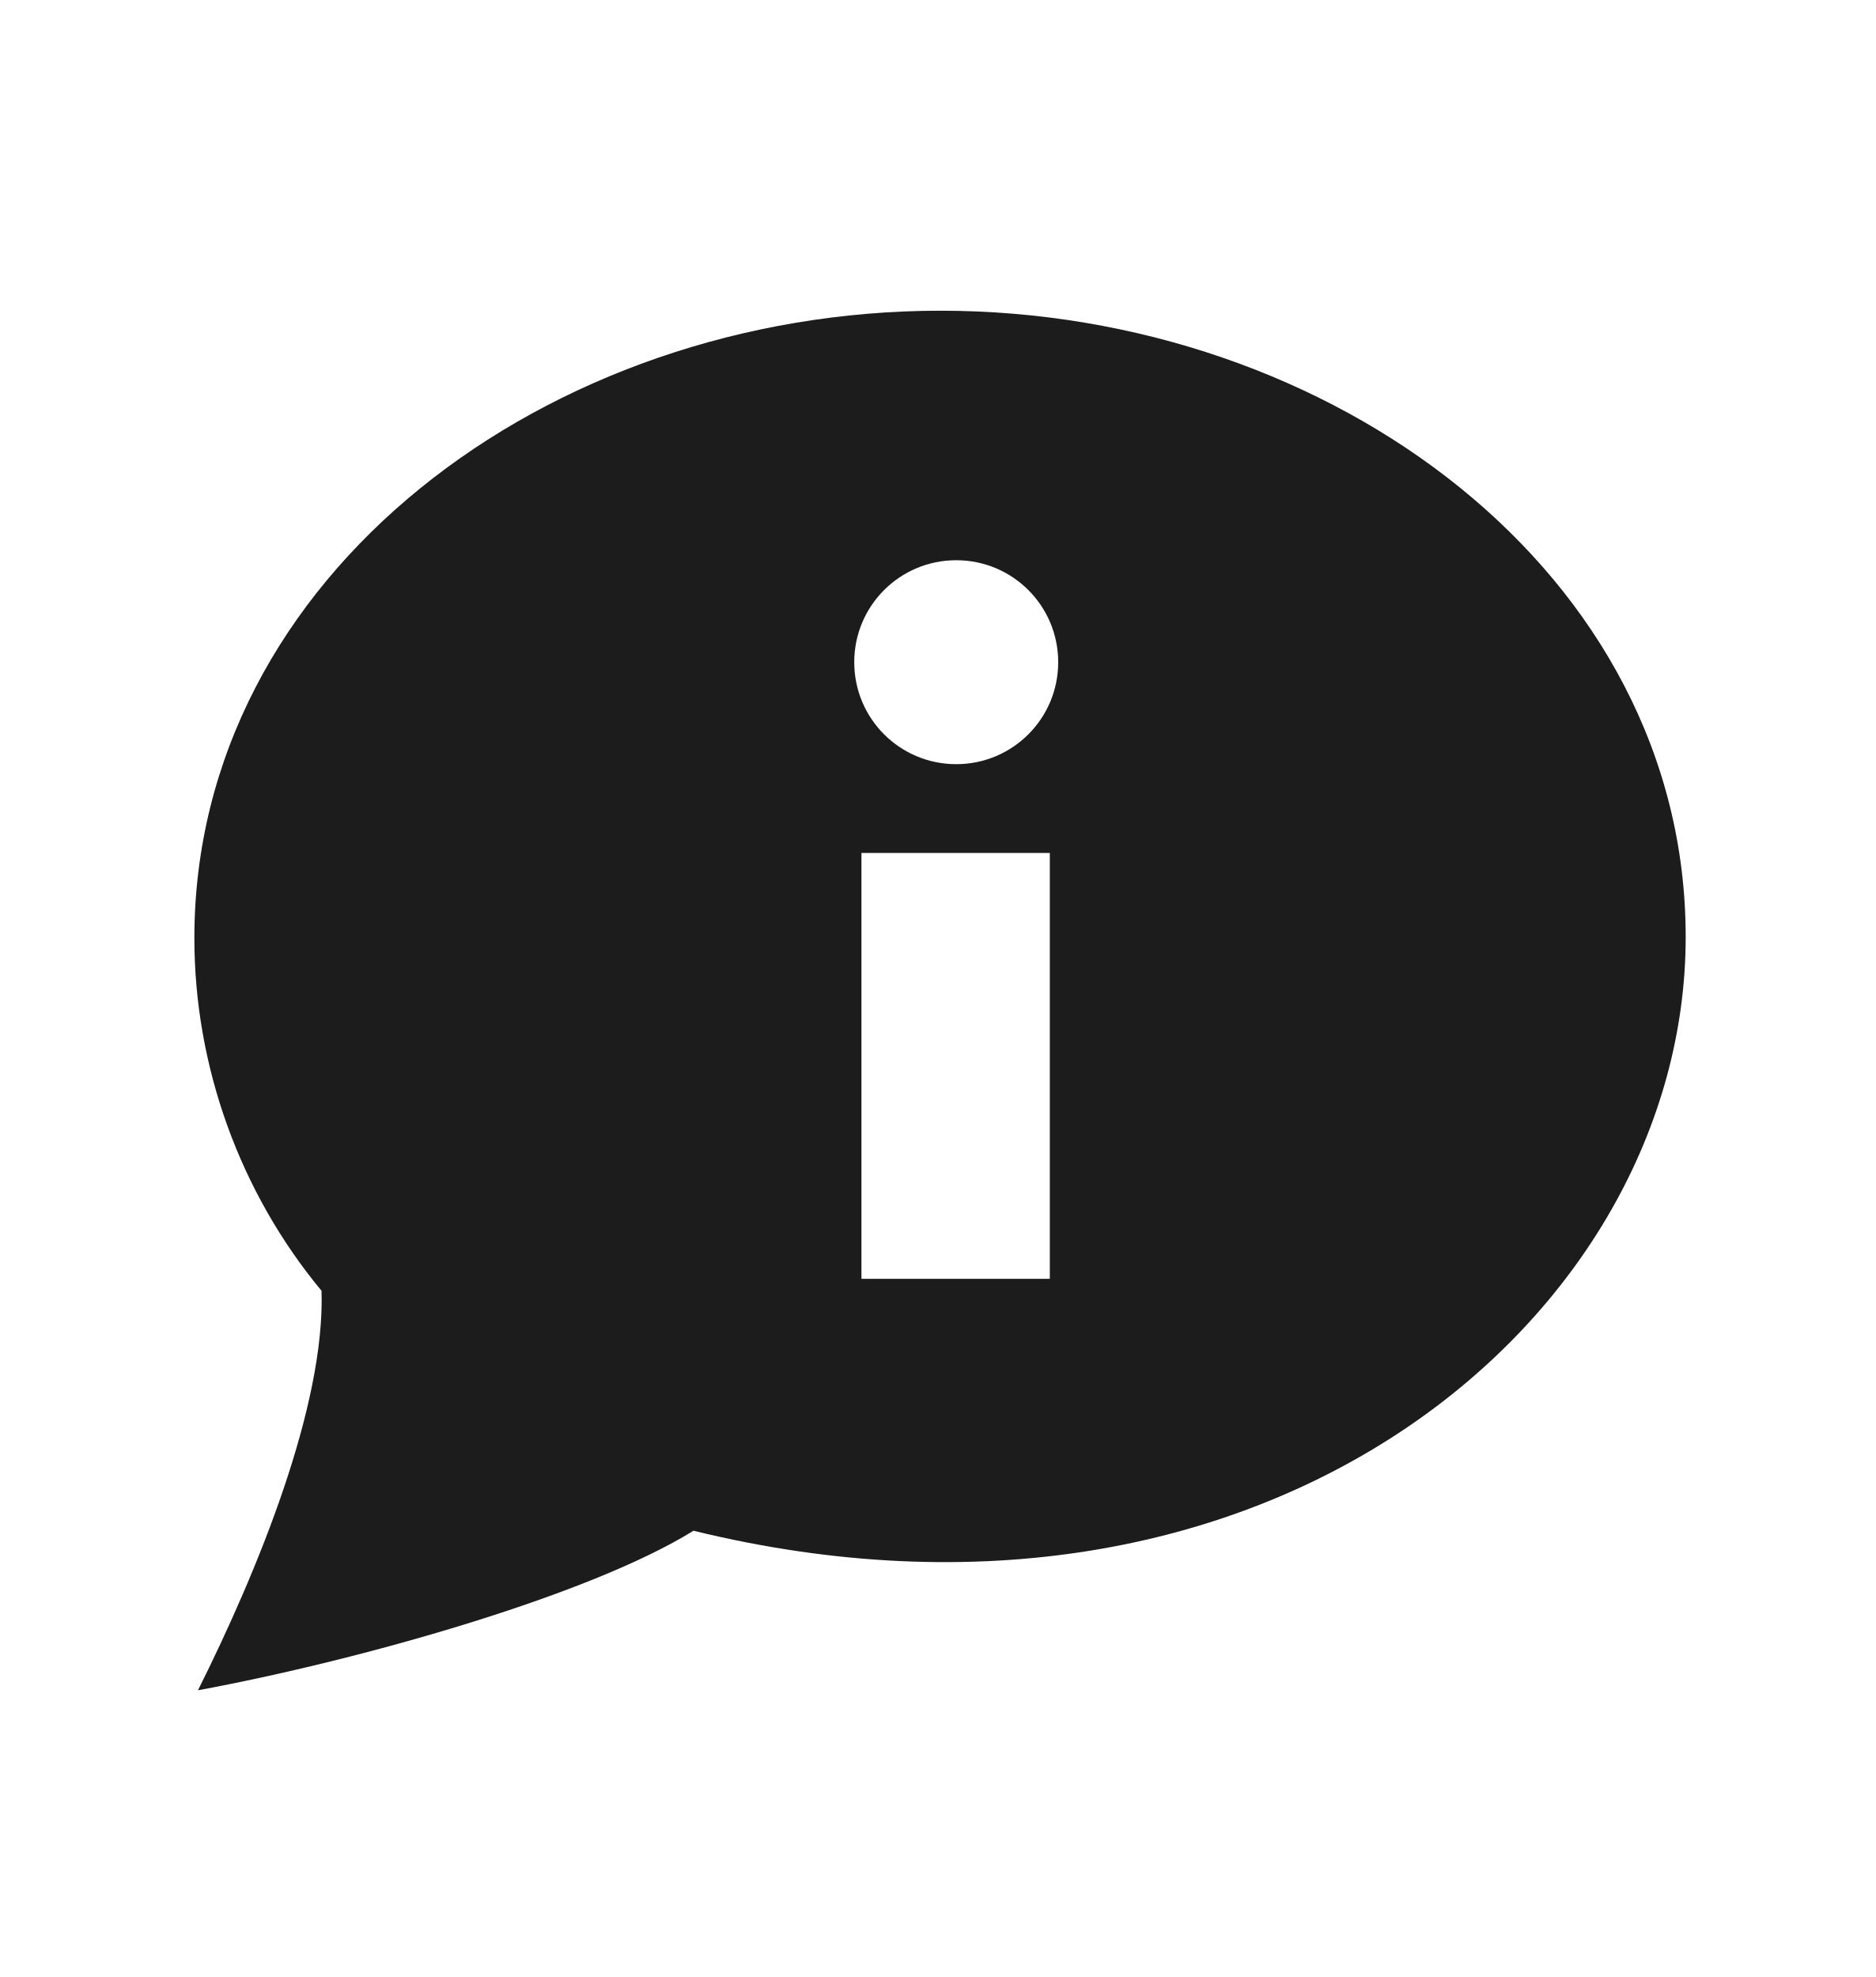
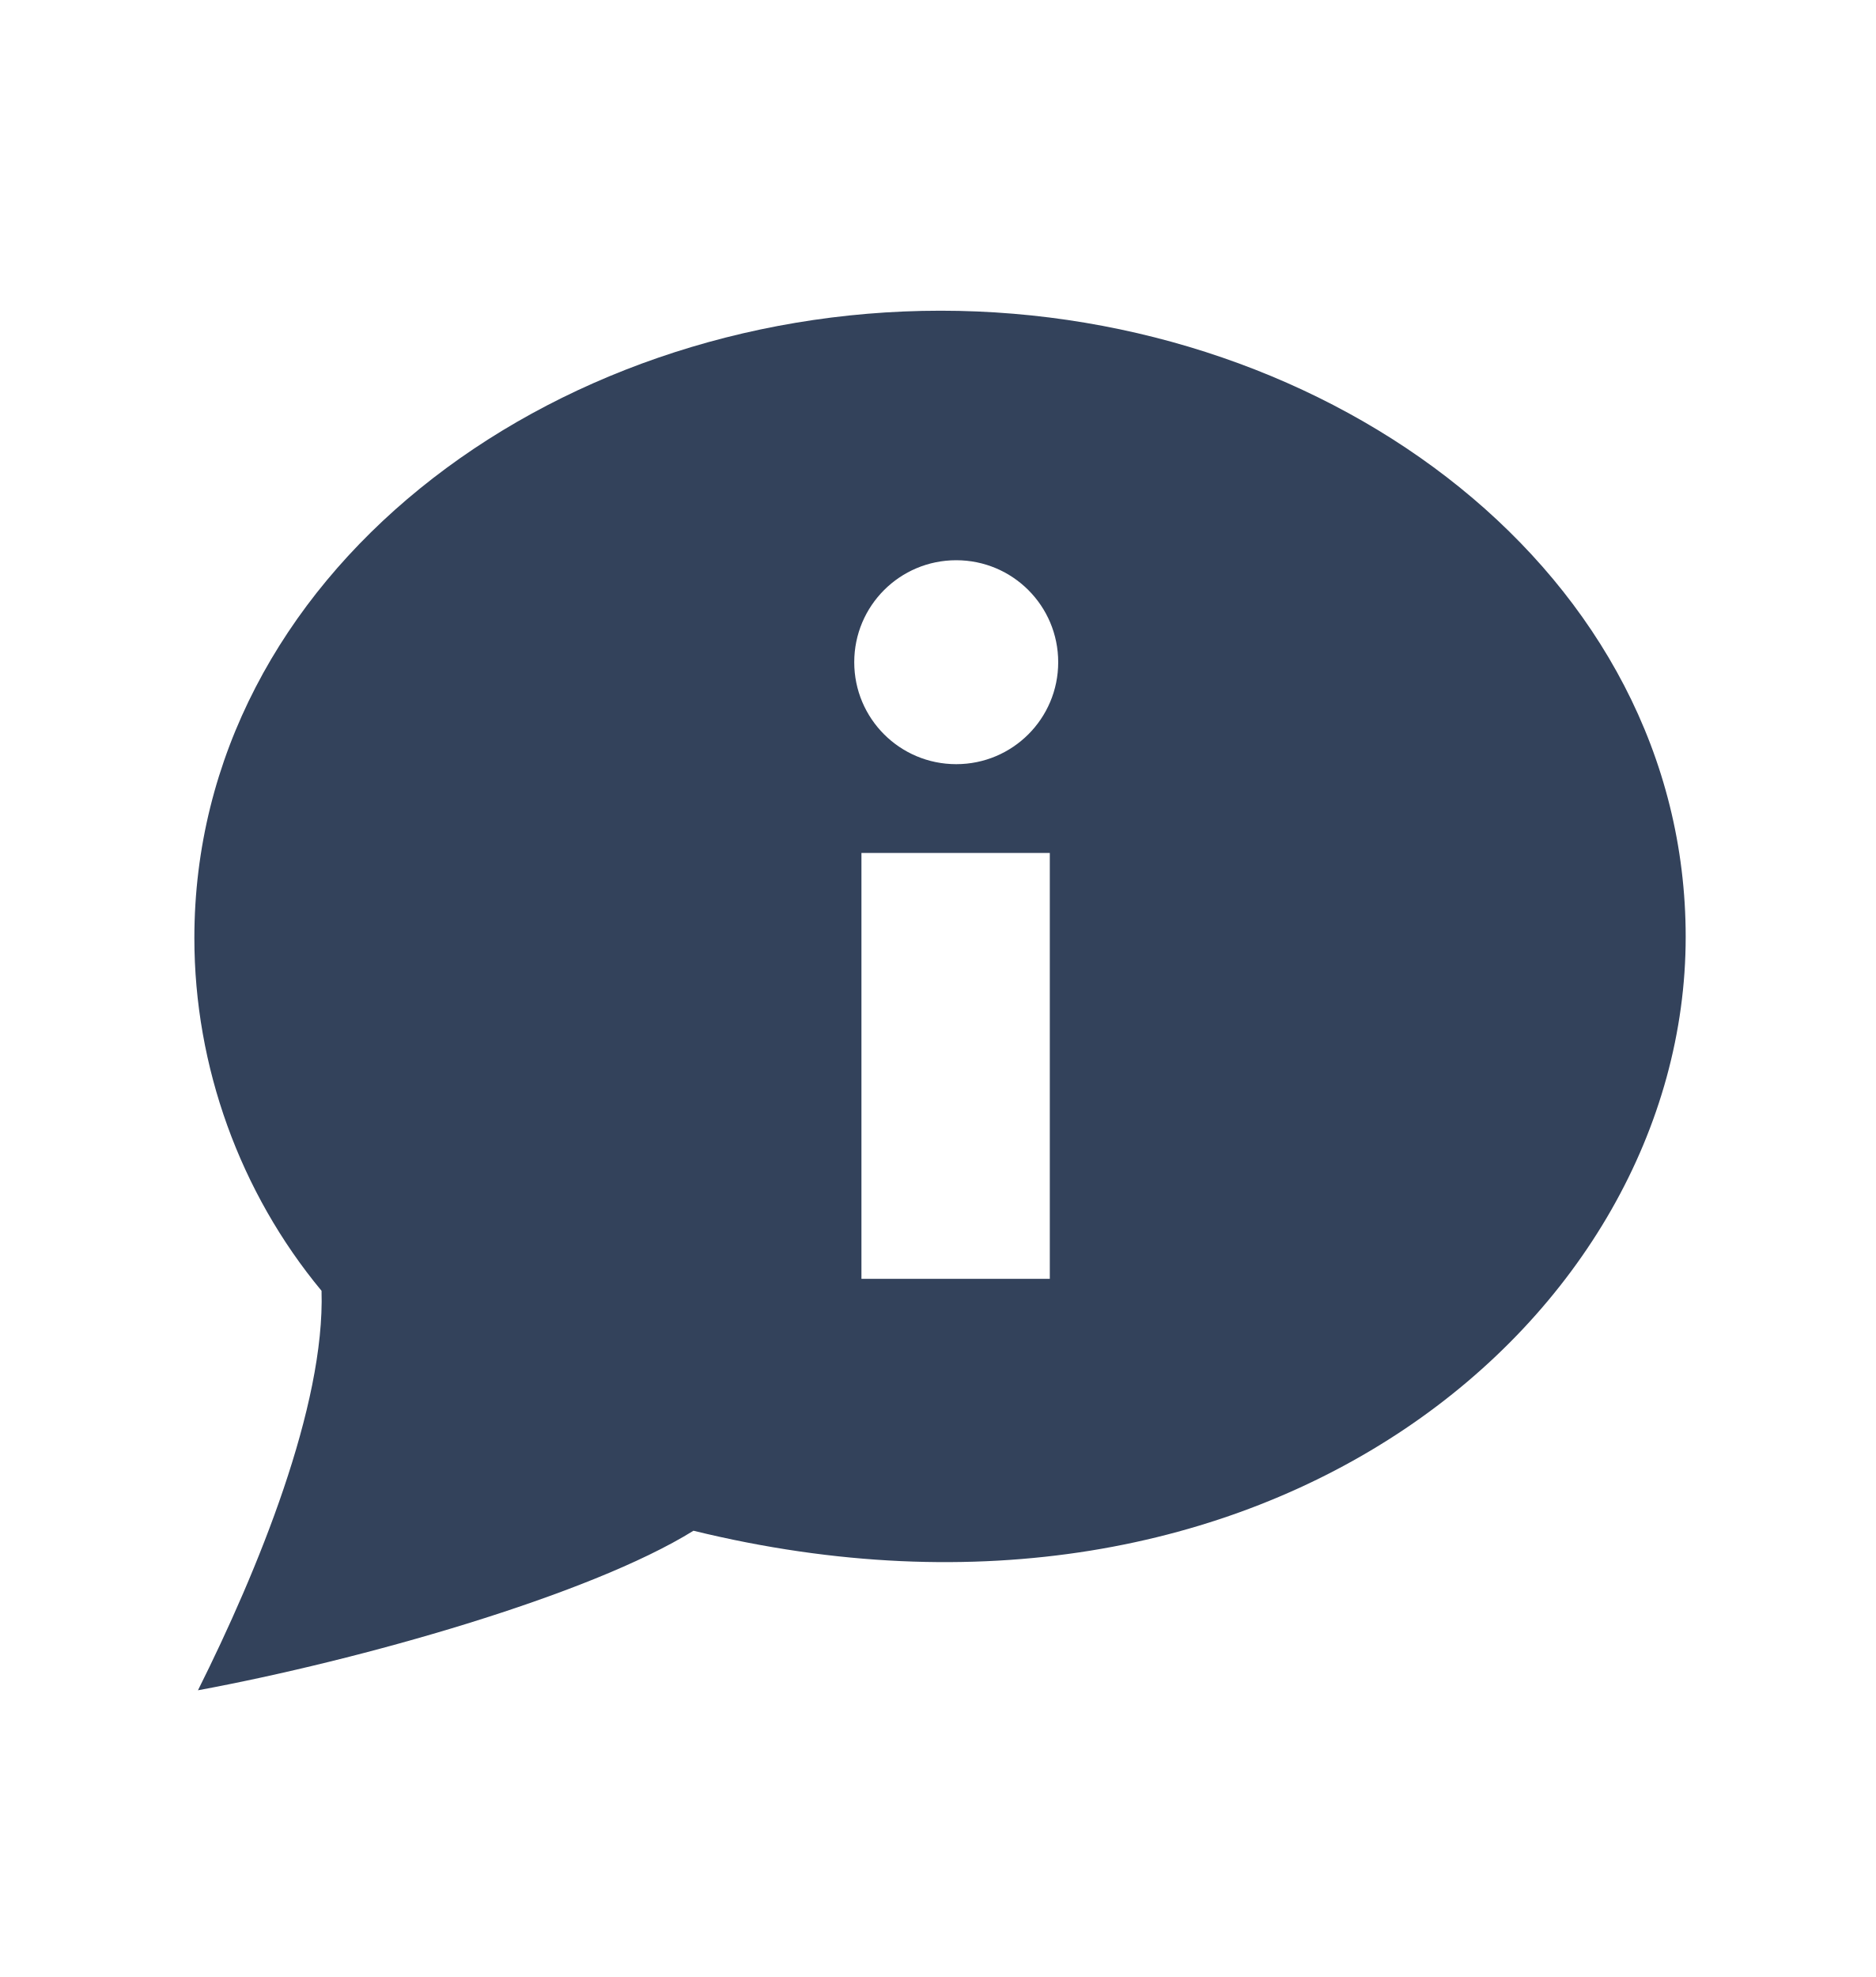
<svg xmlns="http://www.w3.org/2000/svg" version="1.1" id="Layer_1" x="0px" y="0px" viewBox="0 0 156.3 164.8" enable-background="new 0 0 156.3 164.8" xml:space="preserve">
-   <path id="info-7-icon" fill="#1C1C1C" d="M78.4,25.9c-32.8,0-62.2,22.1-62.2,52.3c0,10.7,3.8,21.2,10.6,29.4  c0.3,9.6-5.3,23.3-10.3,33.3c13.5-2.5,32.6-7.9,41.3-13.3c47.8,11.7,82.7-17.8,82.7-49.5C140.5,47.8,111,25.9,78.4,25.9z   M87.5,106.6H71.8V71.1h15.7V106.6z M79.7,63.7c-4.7,0-8.5-3.8-8.5-8.5s3.8-8.5,8.5-8.5c4.7,0,8.5,3.8,8.5,8.5S84.4,63.7,79.7,63.7z  " />
+   <path id="info-7-icon" fill="#33425B" d="M78.4,25.9c-32.8,0-62.2,22.1-62.2,52.3c0,10.7,3.8,21.2,10.6,29.4  c0.3,9.6-5.3,23.3-10.3,33.3c13.5-2.5,32.6-7.9,41.3-13.3c47.8,11.7,82.7-17.8,82.7-49.5C140.5,47.8,111,25.9,78.4,25.9z   M87.5,106.6H71.8V71.1h15.7V106.6z M79.7,63.7c-4.7,0-8.5-3.8-8.5-8.5s3.8-8.5,8.5-8.5c4.7,0,8.5,3.8,8.5,8.5S84.4,63.7,79.7,63.7z  " />
</svg>
